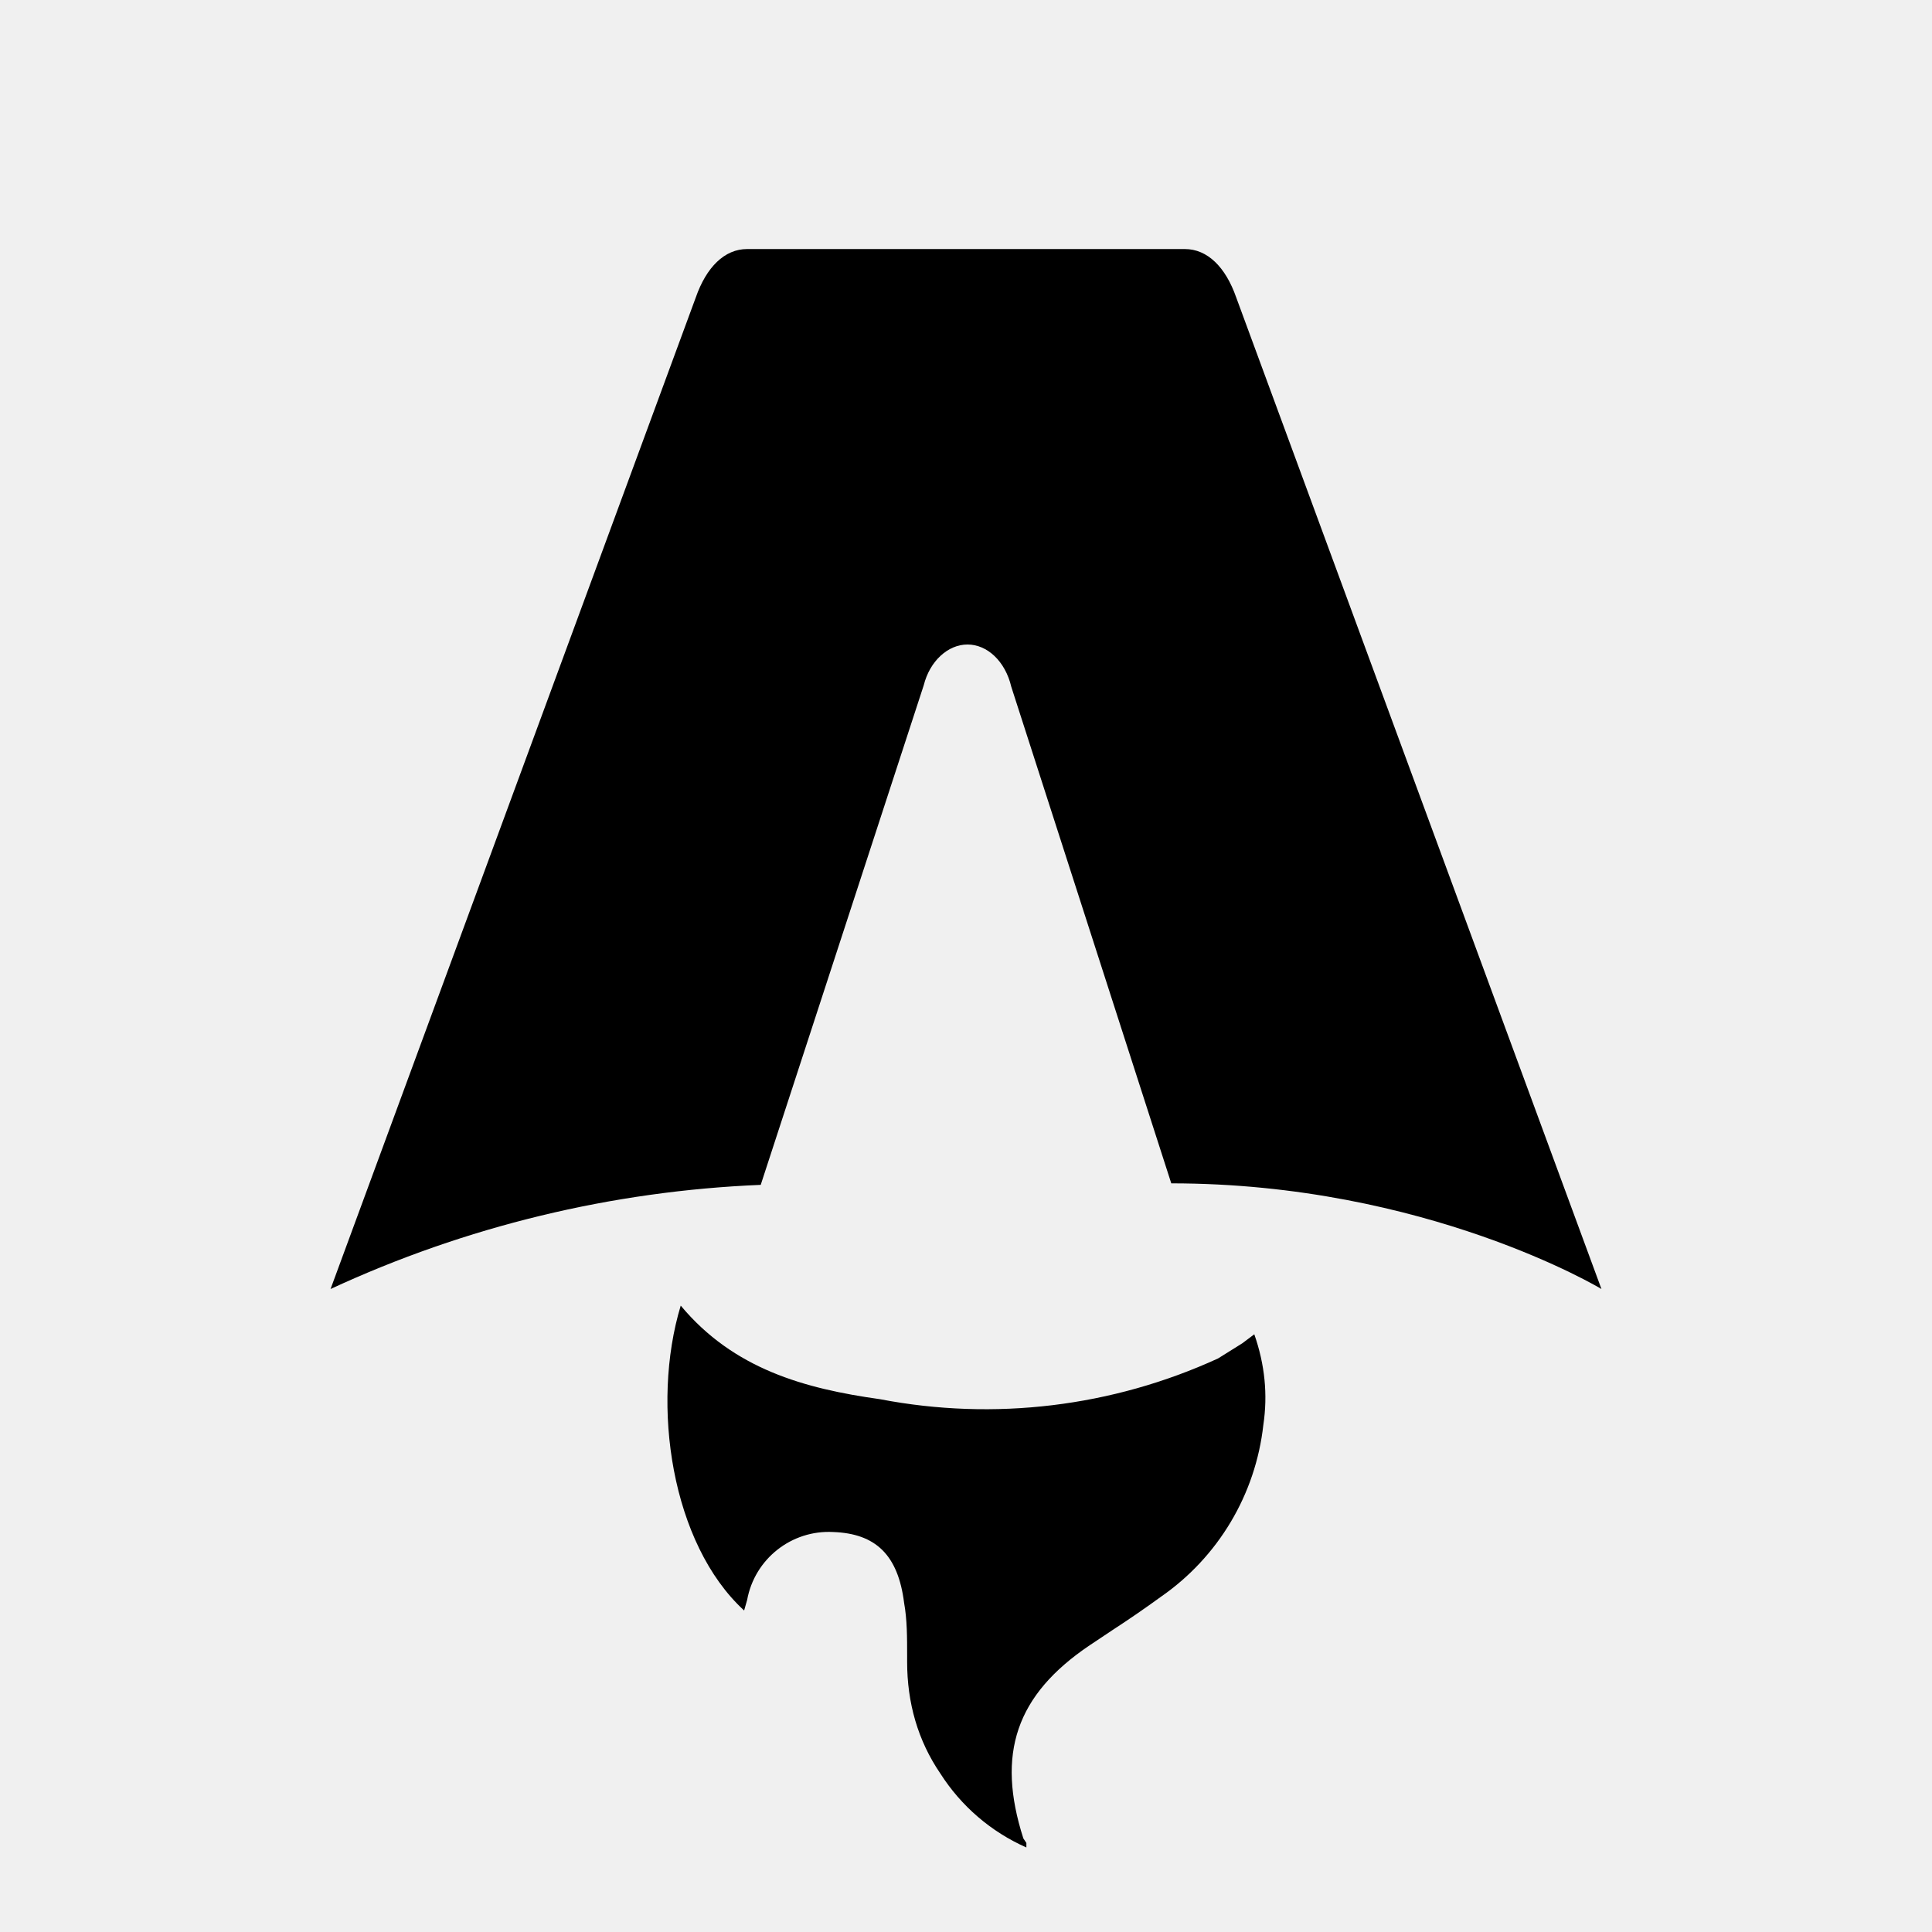
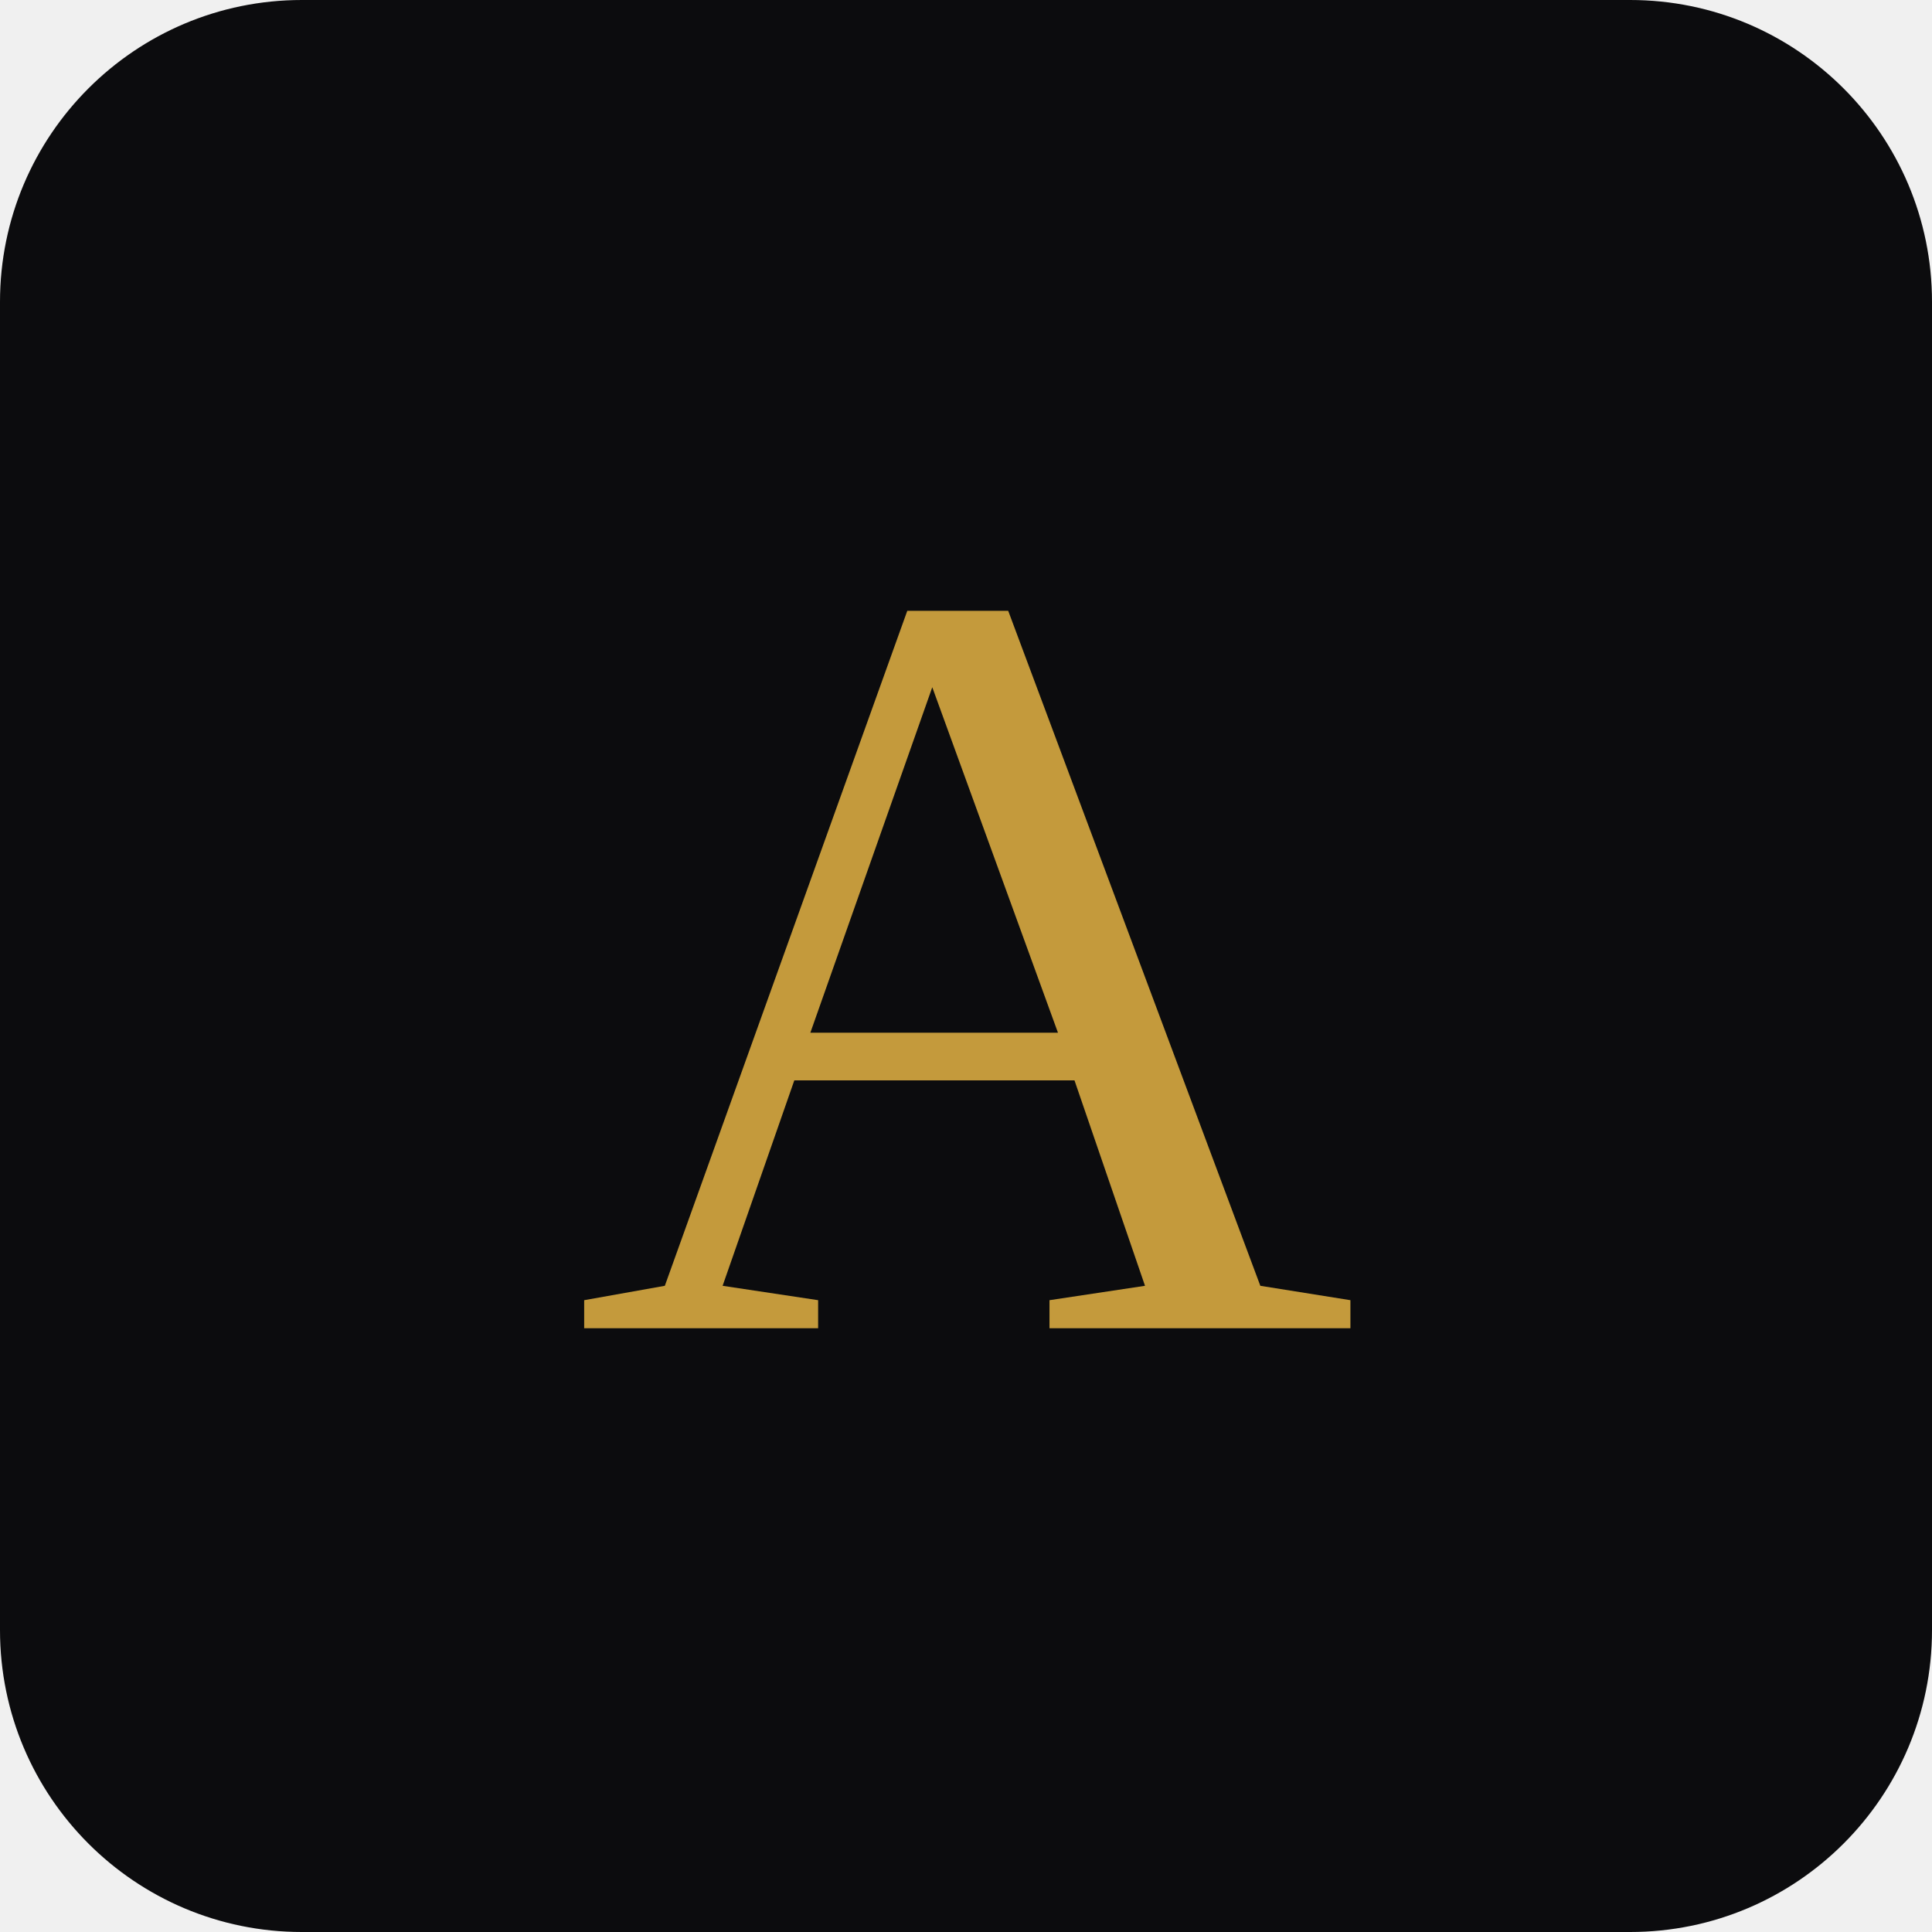
- <svg xmlns="http://www.w3.org/2000/svg" fill="none" viewBox="0 0 128 128">
-   <path d="M50.4 78.5a75.1 75.1 0 0 0-28.5 6.9l24.2-65.7c.7-2 1.9-3.2 3.4-3.2h29c1.5 0 2.7 1.2 3.4 3.2l24.2 65.7s-11.6-7-28.5-7L67 45.5c-.4-1.7-1.6-2.8-2.9-2.8-1.3 0-2.5 1.1-2.9 2.7L50.4 78.5Zm-1.1 28.2Zm-4.2-20.2c-2 6.6-.6 15.8 4.2 20.2a17.5 17.5 0 0 1 .2-.7 5.5 5.5 0 0 1 5.7-4.5c2.8.1 4.3 1.5 4.7 4.7.2 1.1.2 2.3.2 3.5v.4c0 2.7.7 5.2 2.2 7.4a13 13 0 0 0 5.7 4.9v-.3l-.2-.3c-1.8-5.6-.5-9.5 4.4-12.8l1.5-1a73 73 0 0 0 3.2-2.2 16 16 0 0 0 6.8-11.4c.3-2 .1-4-.6-6l-.8.6-1.6 1a37 37 0 0 1-22.4 2.7c-5-.7-9.7-2-13.2-6.2Z" />
-   <style>
-         path { fill: #000; }
-         @media (prefers-color-scheme: dark) {
-             path { fill: #FFF; }
-         }
-     </style>
+ <svg xmlns="http://www.w3.org/2000/svg" viewBox="0 0 128 128">
+   <rect width="128" height="128" rx="20" fill="#0C0C0E" />
+   <text x="64" y="88" text-anchor="middle" font-family="Georgia, 'Times New Roman', serif" font-size="72" font-weight="400" fill="#C49A3C">A</text>
</svg>
